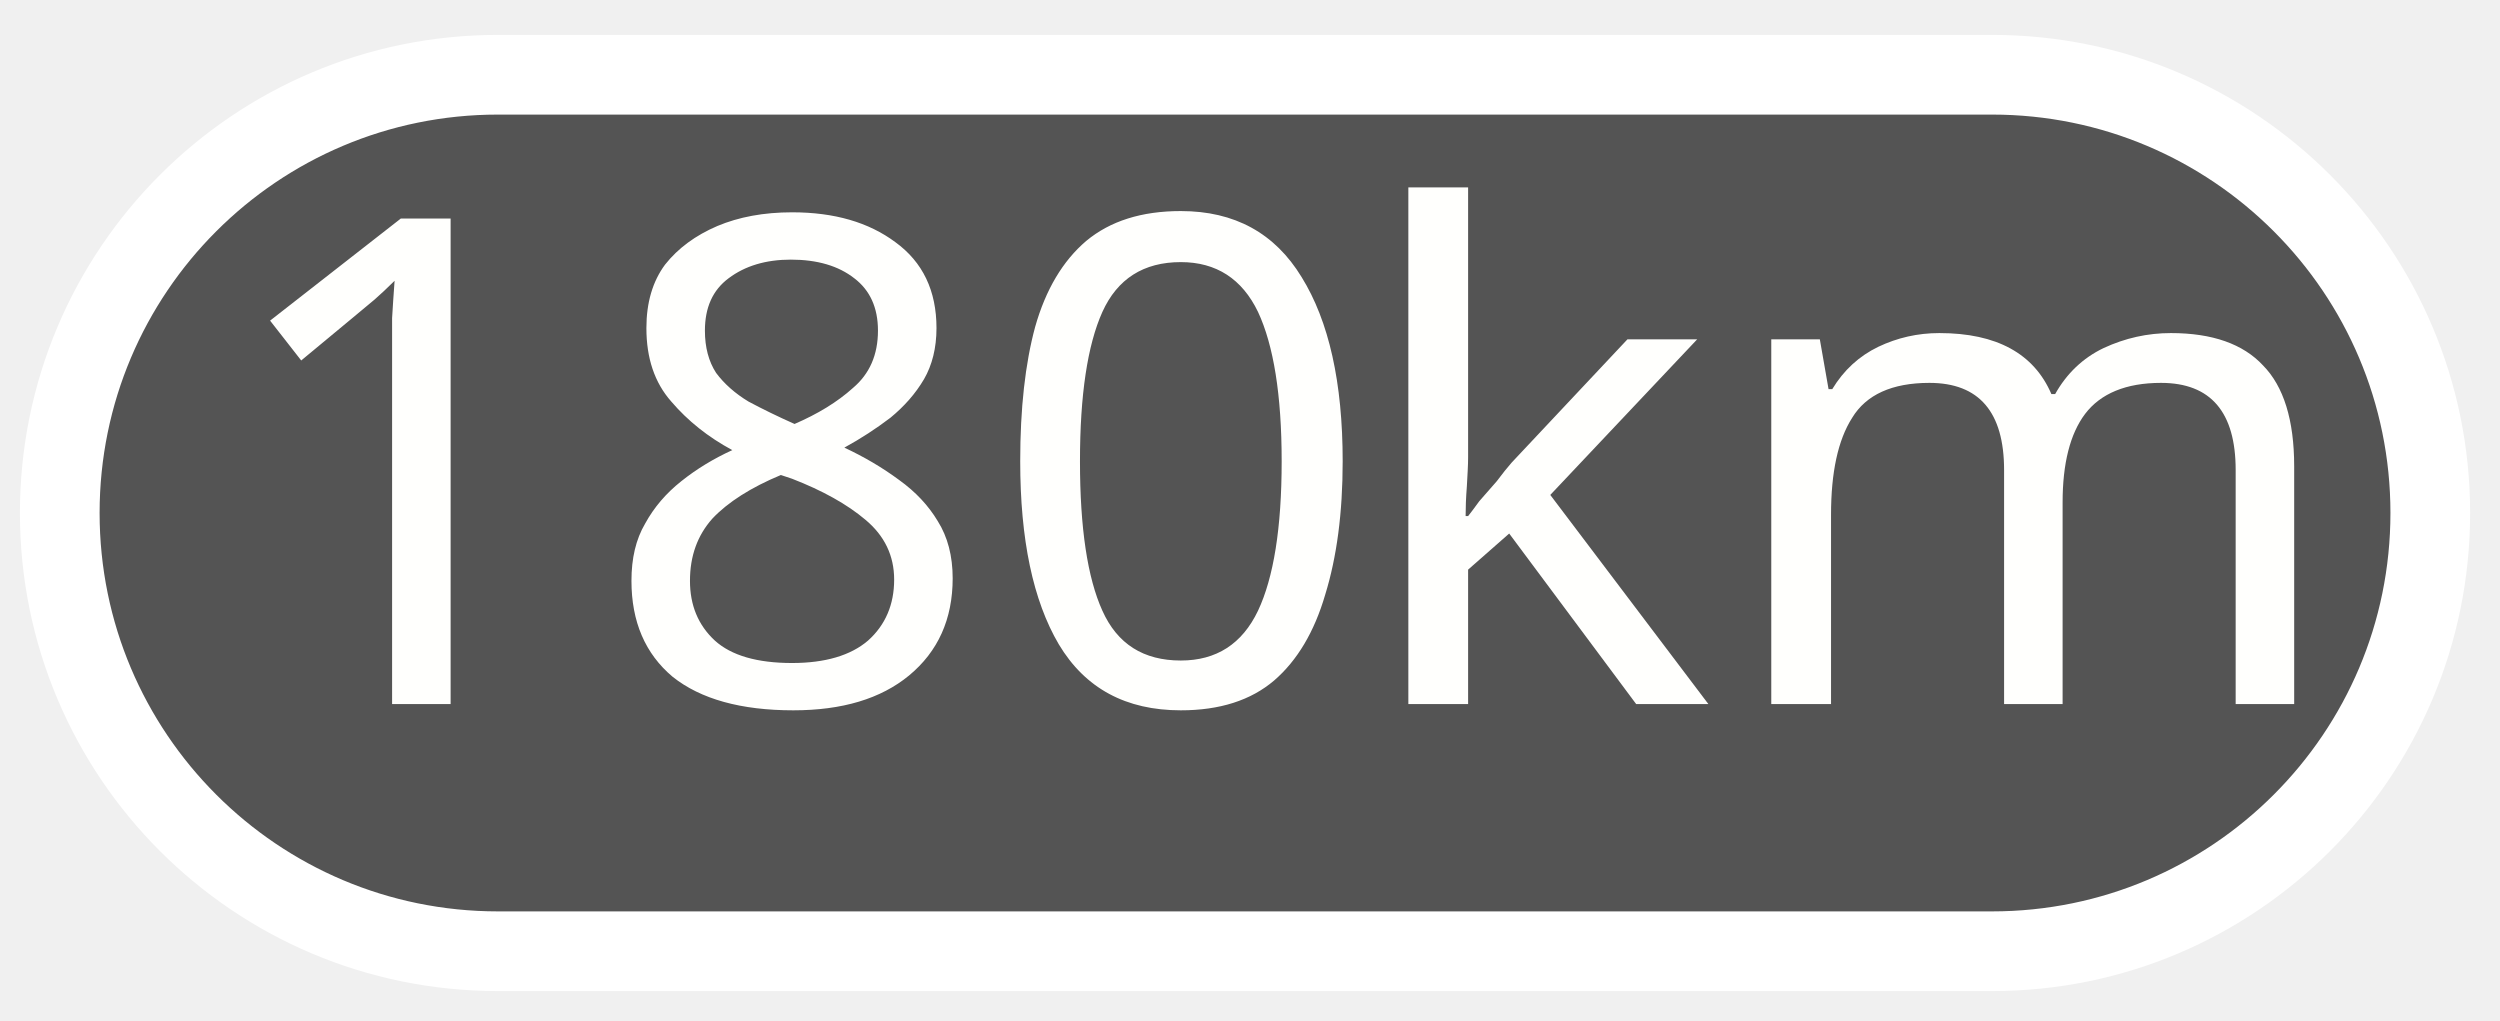
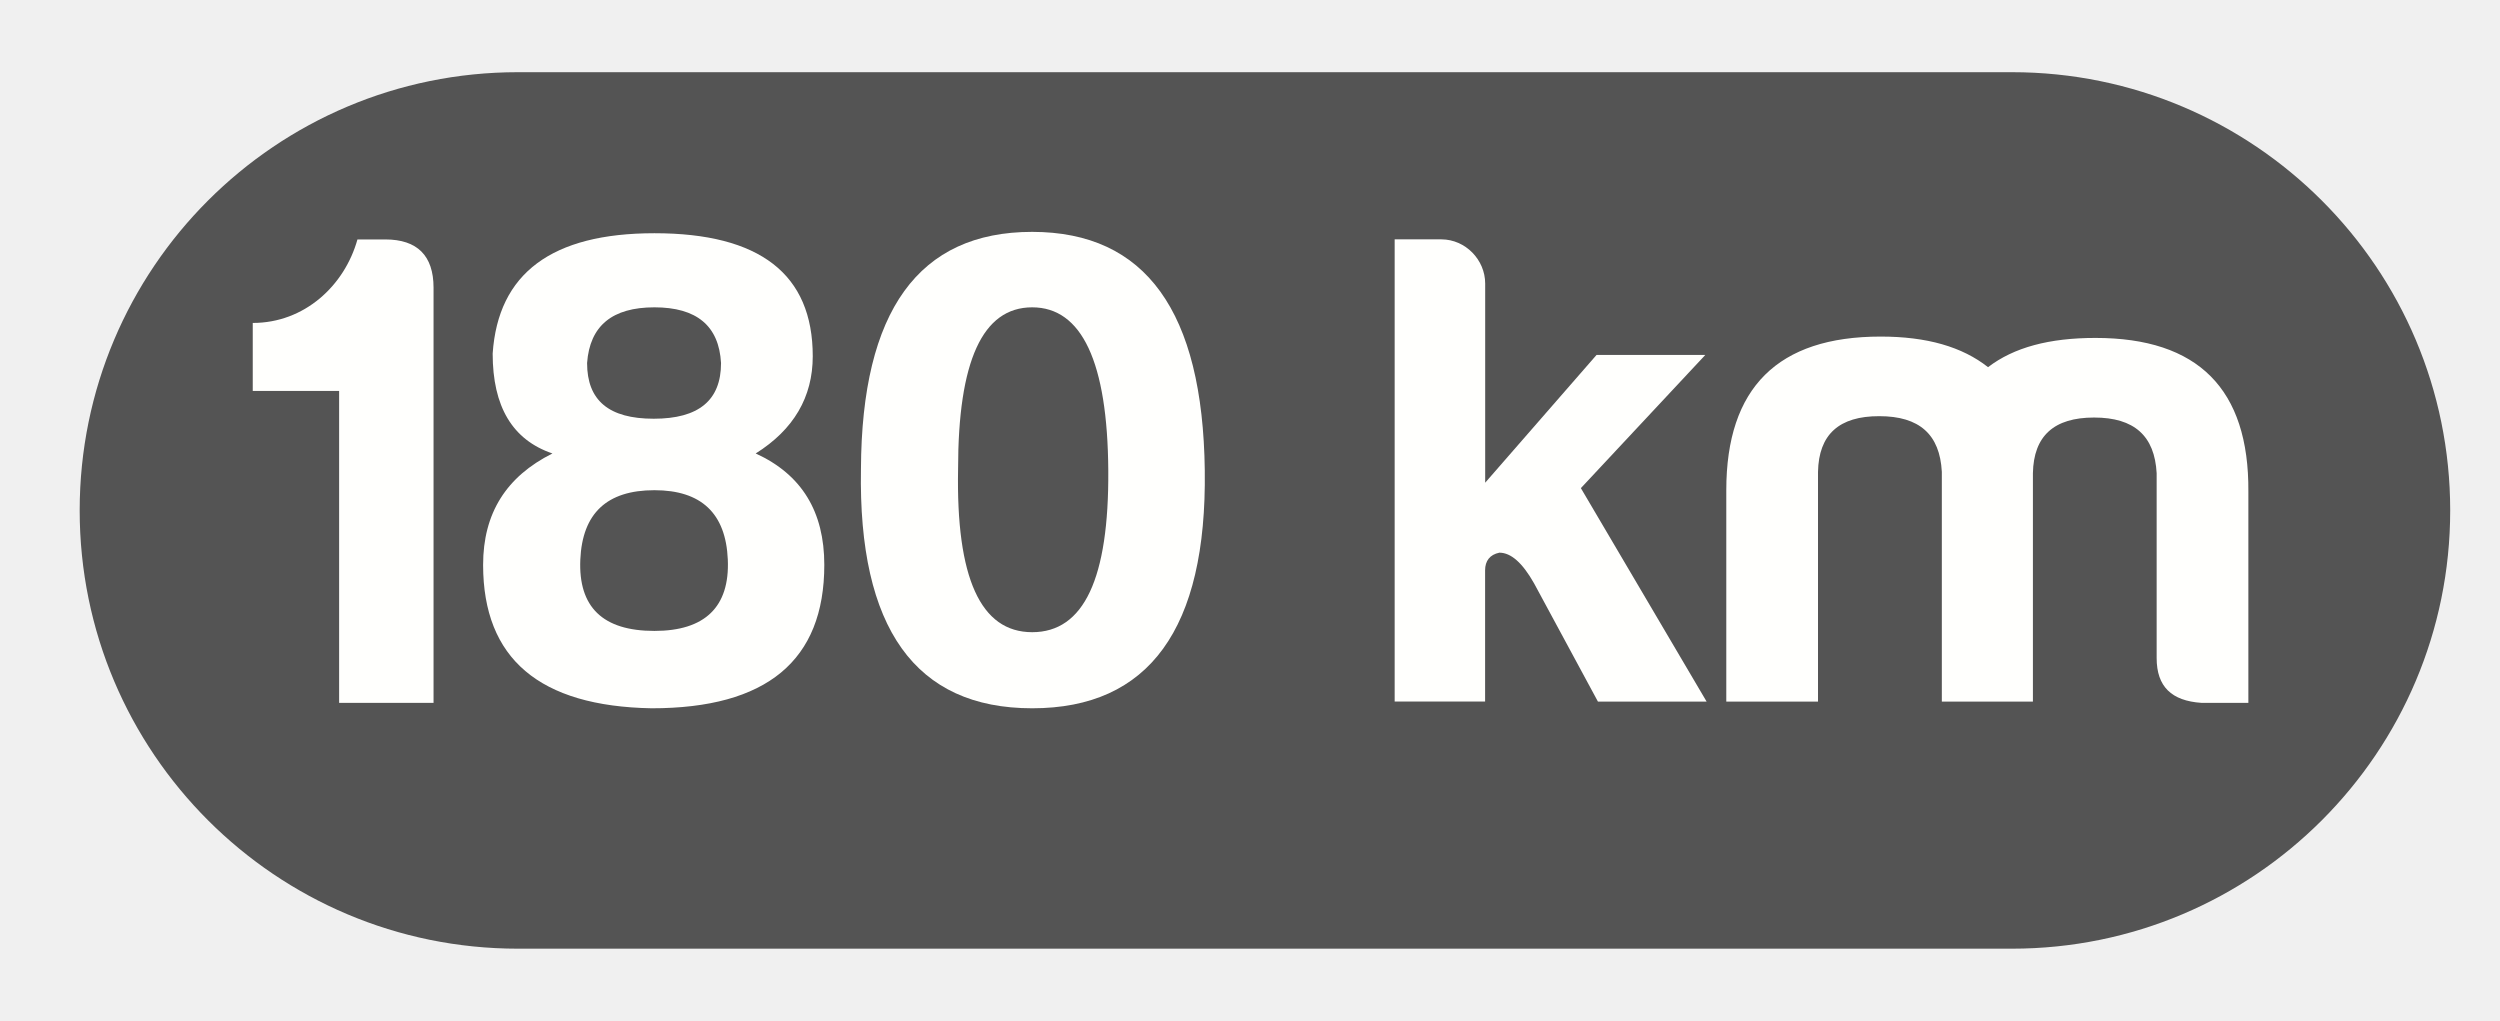
- <svg xmlns="http://www.w3.org/2000/svg" version="1.1" id="Layer_2" x="0px" y="0px" width="31.375px" height="12.812px" viewBox="0.25 10.812 31.375 12.812" enable-background="new 0.25 10.812 31.375 12.812" xml:space="preserve">
-   <path fill="#545454" stroke="#FFFFFF" stroke-miterlimit="10" d="M30.75,17.25c0,3.037-2.463,5.5-5.5,5.5H6.5  c-3.038,0-5.5-2.463-5.5-5.5l0,0c0-3.038,2.462-5.5,5.5-5.5h18.75C28.287,11.75,30.75,14.212,30.75,17.25L30.75,17.25z" />
-   <text transform="matrix(1 0 0 1 2.874 19.6484)">
-     <tspan x="0" y="0" fill="#FFFFFD" font-family="'HarabaraMaisBold-HarabaraMaisBold'" font-size="8.528">180</tspan>
-     <tspan x="12.459" y="0" fill="#FFFFFD" font-family="'HarabaraMaisBold-HarabaraMaisBold'" font-size="4"> </tspan>
-     <tspan x="14.331" y="0" fill="#FFFFFD" font-family="'HarabaraMaisBold-HarabaraMaisBold'" font-size="8.528">km</tspan>
-   </text>
+ <svg xmlns="http://www.w3.org/2000/svg" version="1.1" id="Layer_2" x="0px" y="0px" width="31.375px" height="12.812px" viewBox="0 0 31.375 12.812" enable-background="new 0 0 31.375 12.812" xml:space="preserve">
+   <path fill="#545454" d="M30.75,6.406c0,3.037-2.463,5.5-5.5,5.5H6.5c-3.038,0-5.5-2.463-5.5-5.5l0,0c0-3.038,2.462-5.5,5.5-5.5  h18.75C28.287,0.906,30.75,3.368,30.75,6.406L30.75,6.406z" />
+   <g enable-background="new    ">
+     <path fill="#FFFFFD" d="M4.486,3.005h0.35c0.401,0,0.605,0.204,0.605,0.605v5.211H4.256V4.906H3.172V4.053   C3.821,4.053,4.324,3.585,4.486,3.005z" />
+     <path fill="#FFFFFD" d="M10.2,4.471c0,0.512-0.239,0.921-0.716,1.22c0.58,0.265,0.861,0.733,0.861,1.398   c0,1.203-0.725,1.8-2.167,1.8c-1.407-0.025-2.115-0.622-2.115-1.8c0-0.647,0.29-1.108,0.87-1.398   C6.43,5.52,6.183,5.102,6.183,4.437c0.068-1.007,0.742-1.51,2.03-1.51C9.535,2.927,10.2,3.439,10.2,4.471z M7.283,7.022   c-0.026,0.597,0.281,0.896,0.93,0.896c0.631,0,0.947-0.299,0.921-0.896c-0.025-0.58-0.333-0.87-0.921-0.87   C7.616,6.152,7.309,6.442,7.283,7.022z M7.368,4.556c0,0.47,0.273,0.699,0.836,0.699s0.845-0.229,0.845-0.699   C9.023,4.088,8.742,3.857,8.213,3.857S7.402,4.088,7.368,4.556z" />
+     <path fill="#FFFFFD" d="M15.12,5.904c0.026,1.987-0.699,2.985-2.166,2.985c-1.467,0-2.184-1.006-2.149-3.002   c0.008-1.987,0.725-2.977,2.149-2.977C14.378,2.911,15.095,3.908,15.12,5.904z M12.024,5.887c-0.026,1.364,0.281,2.047,0.93,2.047   s0.964-0.674,0.955-2.03C13.9,4.54,13.576,3.857,12.954,3.857C12.331,3.857,12.024,4.531,12.024,5.887z" />
+   </g>
+   <g enable-background="new    ">
+     <path fill="#FFFFFD" d="M18.639,3.558v2.5l1.398-1.604h1.365l-1.562,1.672l1.578,2.679h-1.364L19.252,7.32   c-0.145-0.256-0.289-0.384-0.435-0.384c-0.12,0.025-0.179,0.103-0.179,0.222v1.646h-1.135v-5.8h0.588   C18.391,3.005,18.639,3.26,18.639,3.558z" />
+     <path fill="#FFFFFD" d="M22.816,5.922v2.883h-1.151V6.152c0-1.288,0.648-1.928,1.937-1.928c0.58,0,1.023,0.128,1.348,0.384   c0.324-0.248,0.768-0.367,1.348-0.367c1.288,0,1.928,0.64,1.919,1.928v2.652h-0.588c-0.376-0.025-0.563-0.204-0.563-0.562v-2.32   c-0.025-0.469-0.281-0.699-0.785-0.699c-0.503,0-0.759,0.23-0.768,0.699v2.866h-1.143V5.922c-0.025-0.47-0.281-0.699-0.785-0.699   C23.081,5.222,22.825,5.452,22.816,5.922z" />
+   </g>
</svg>
